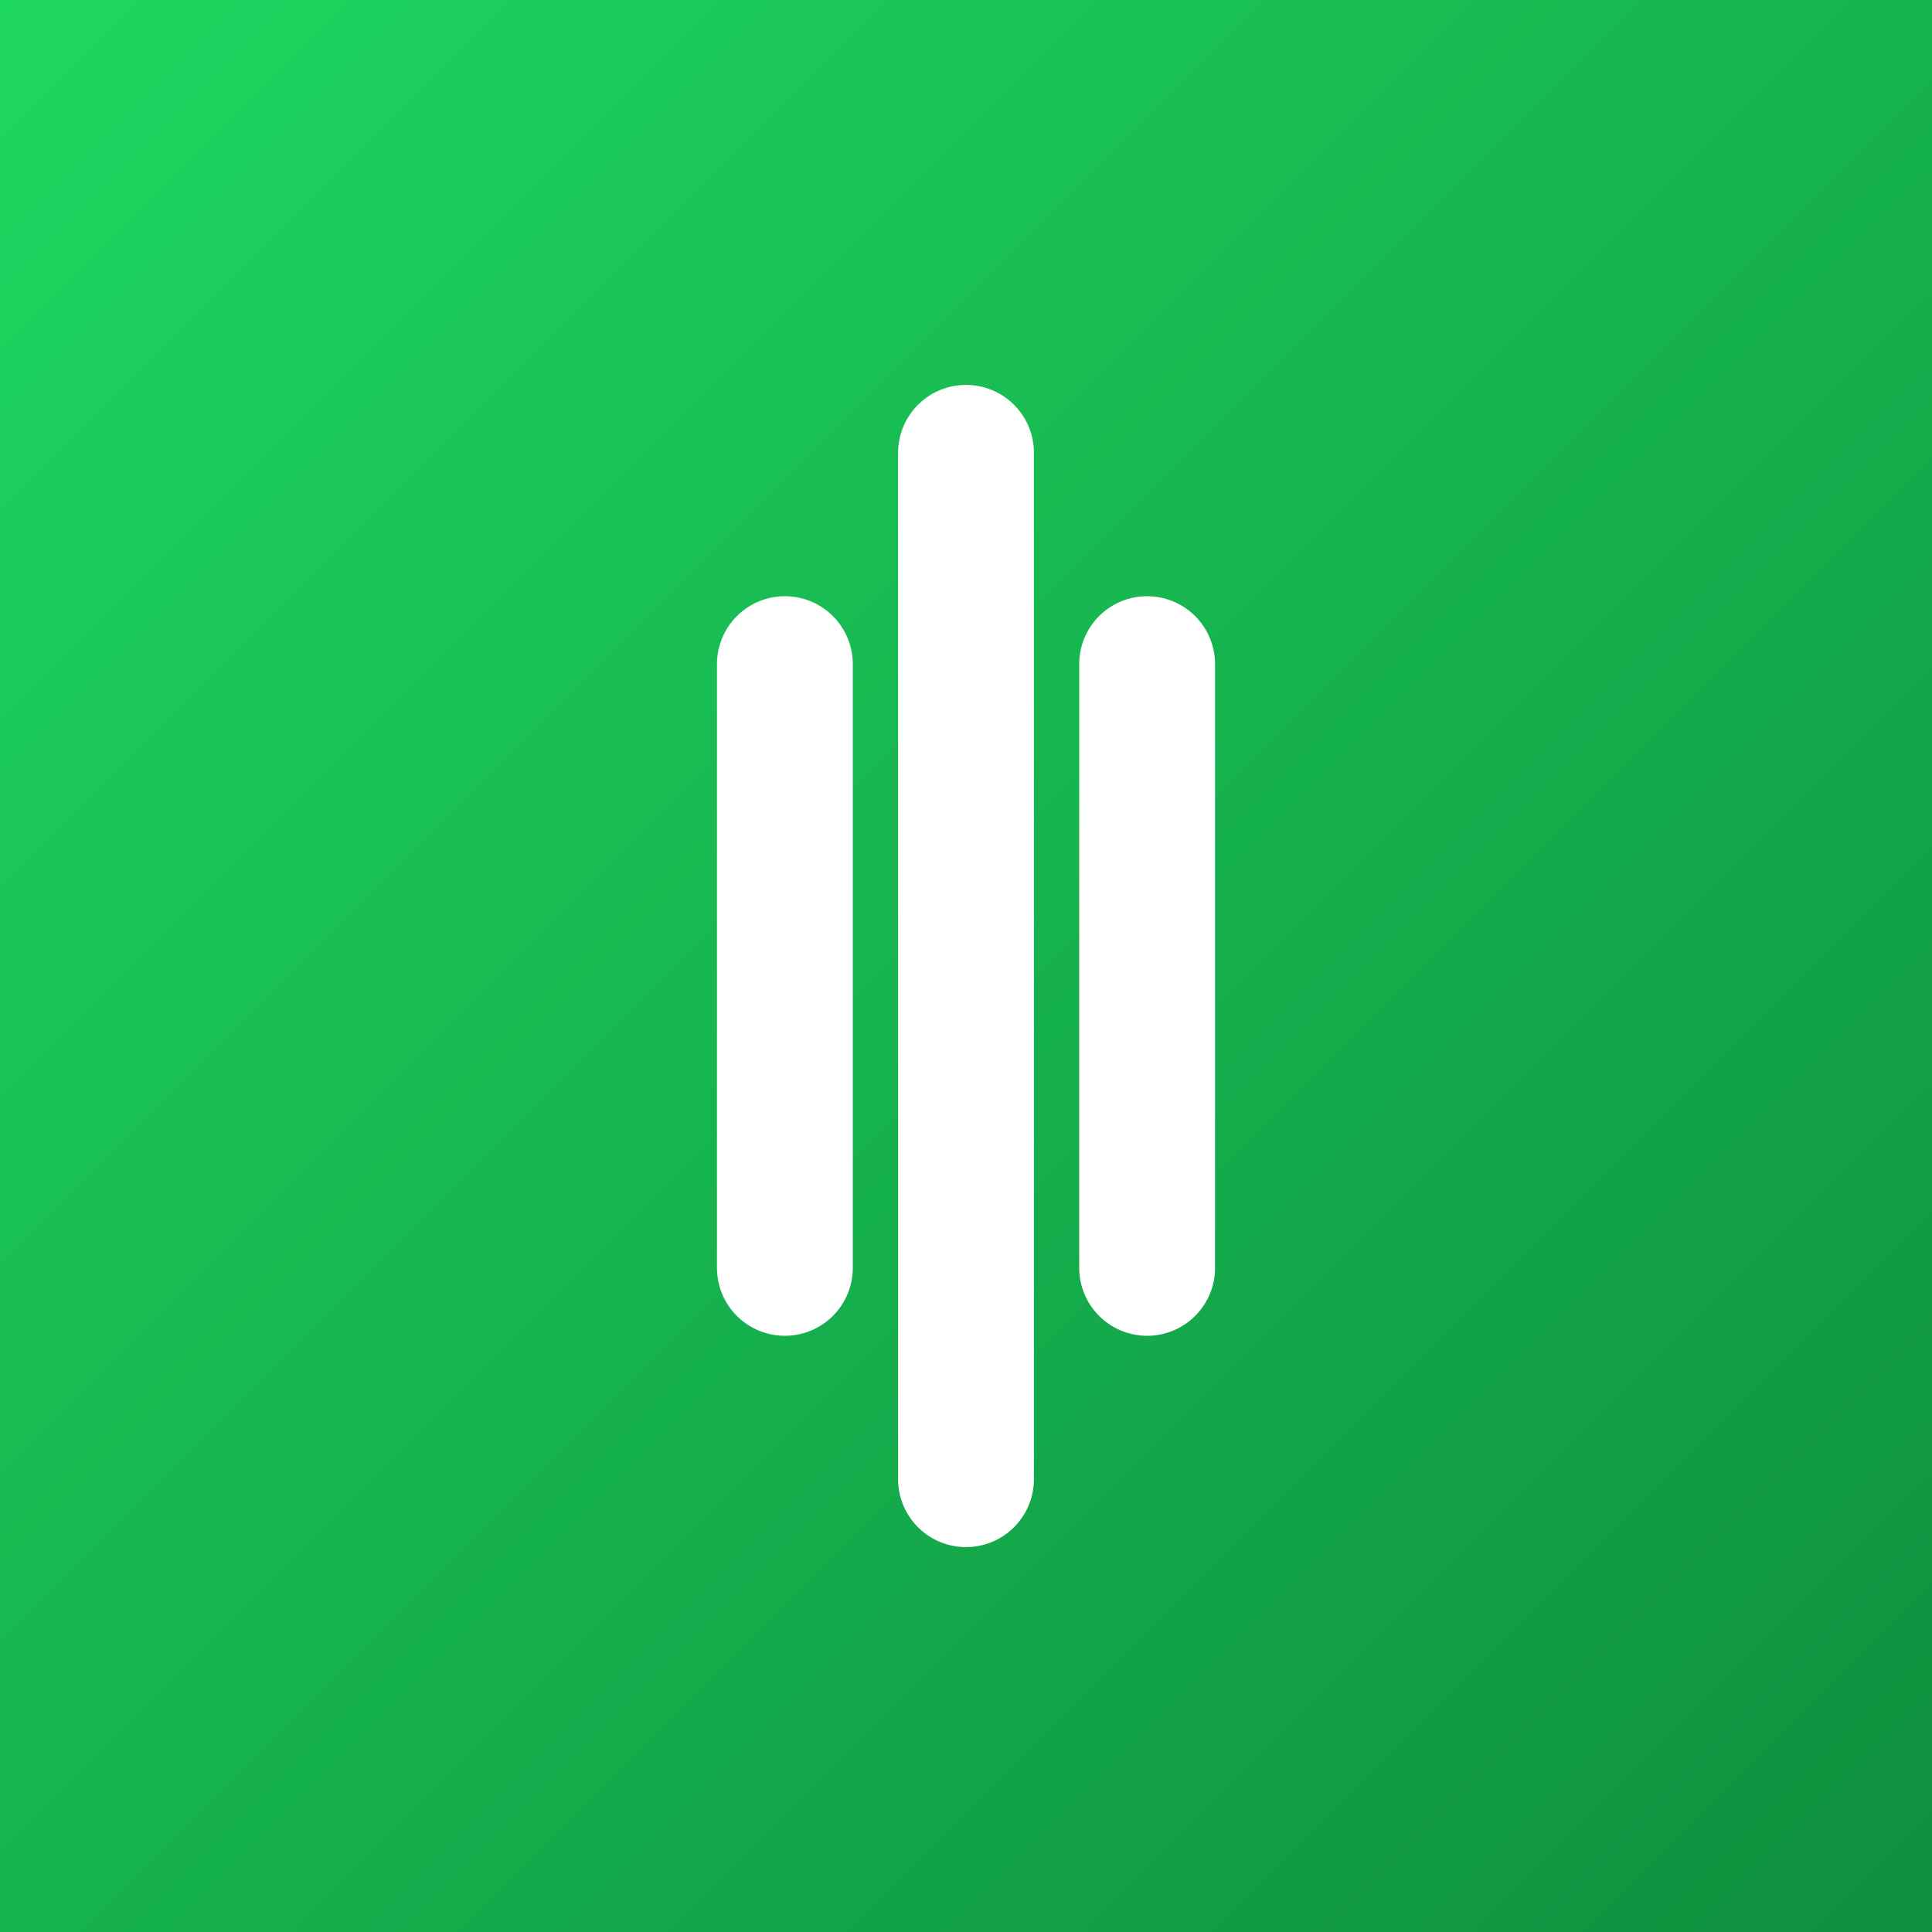
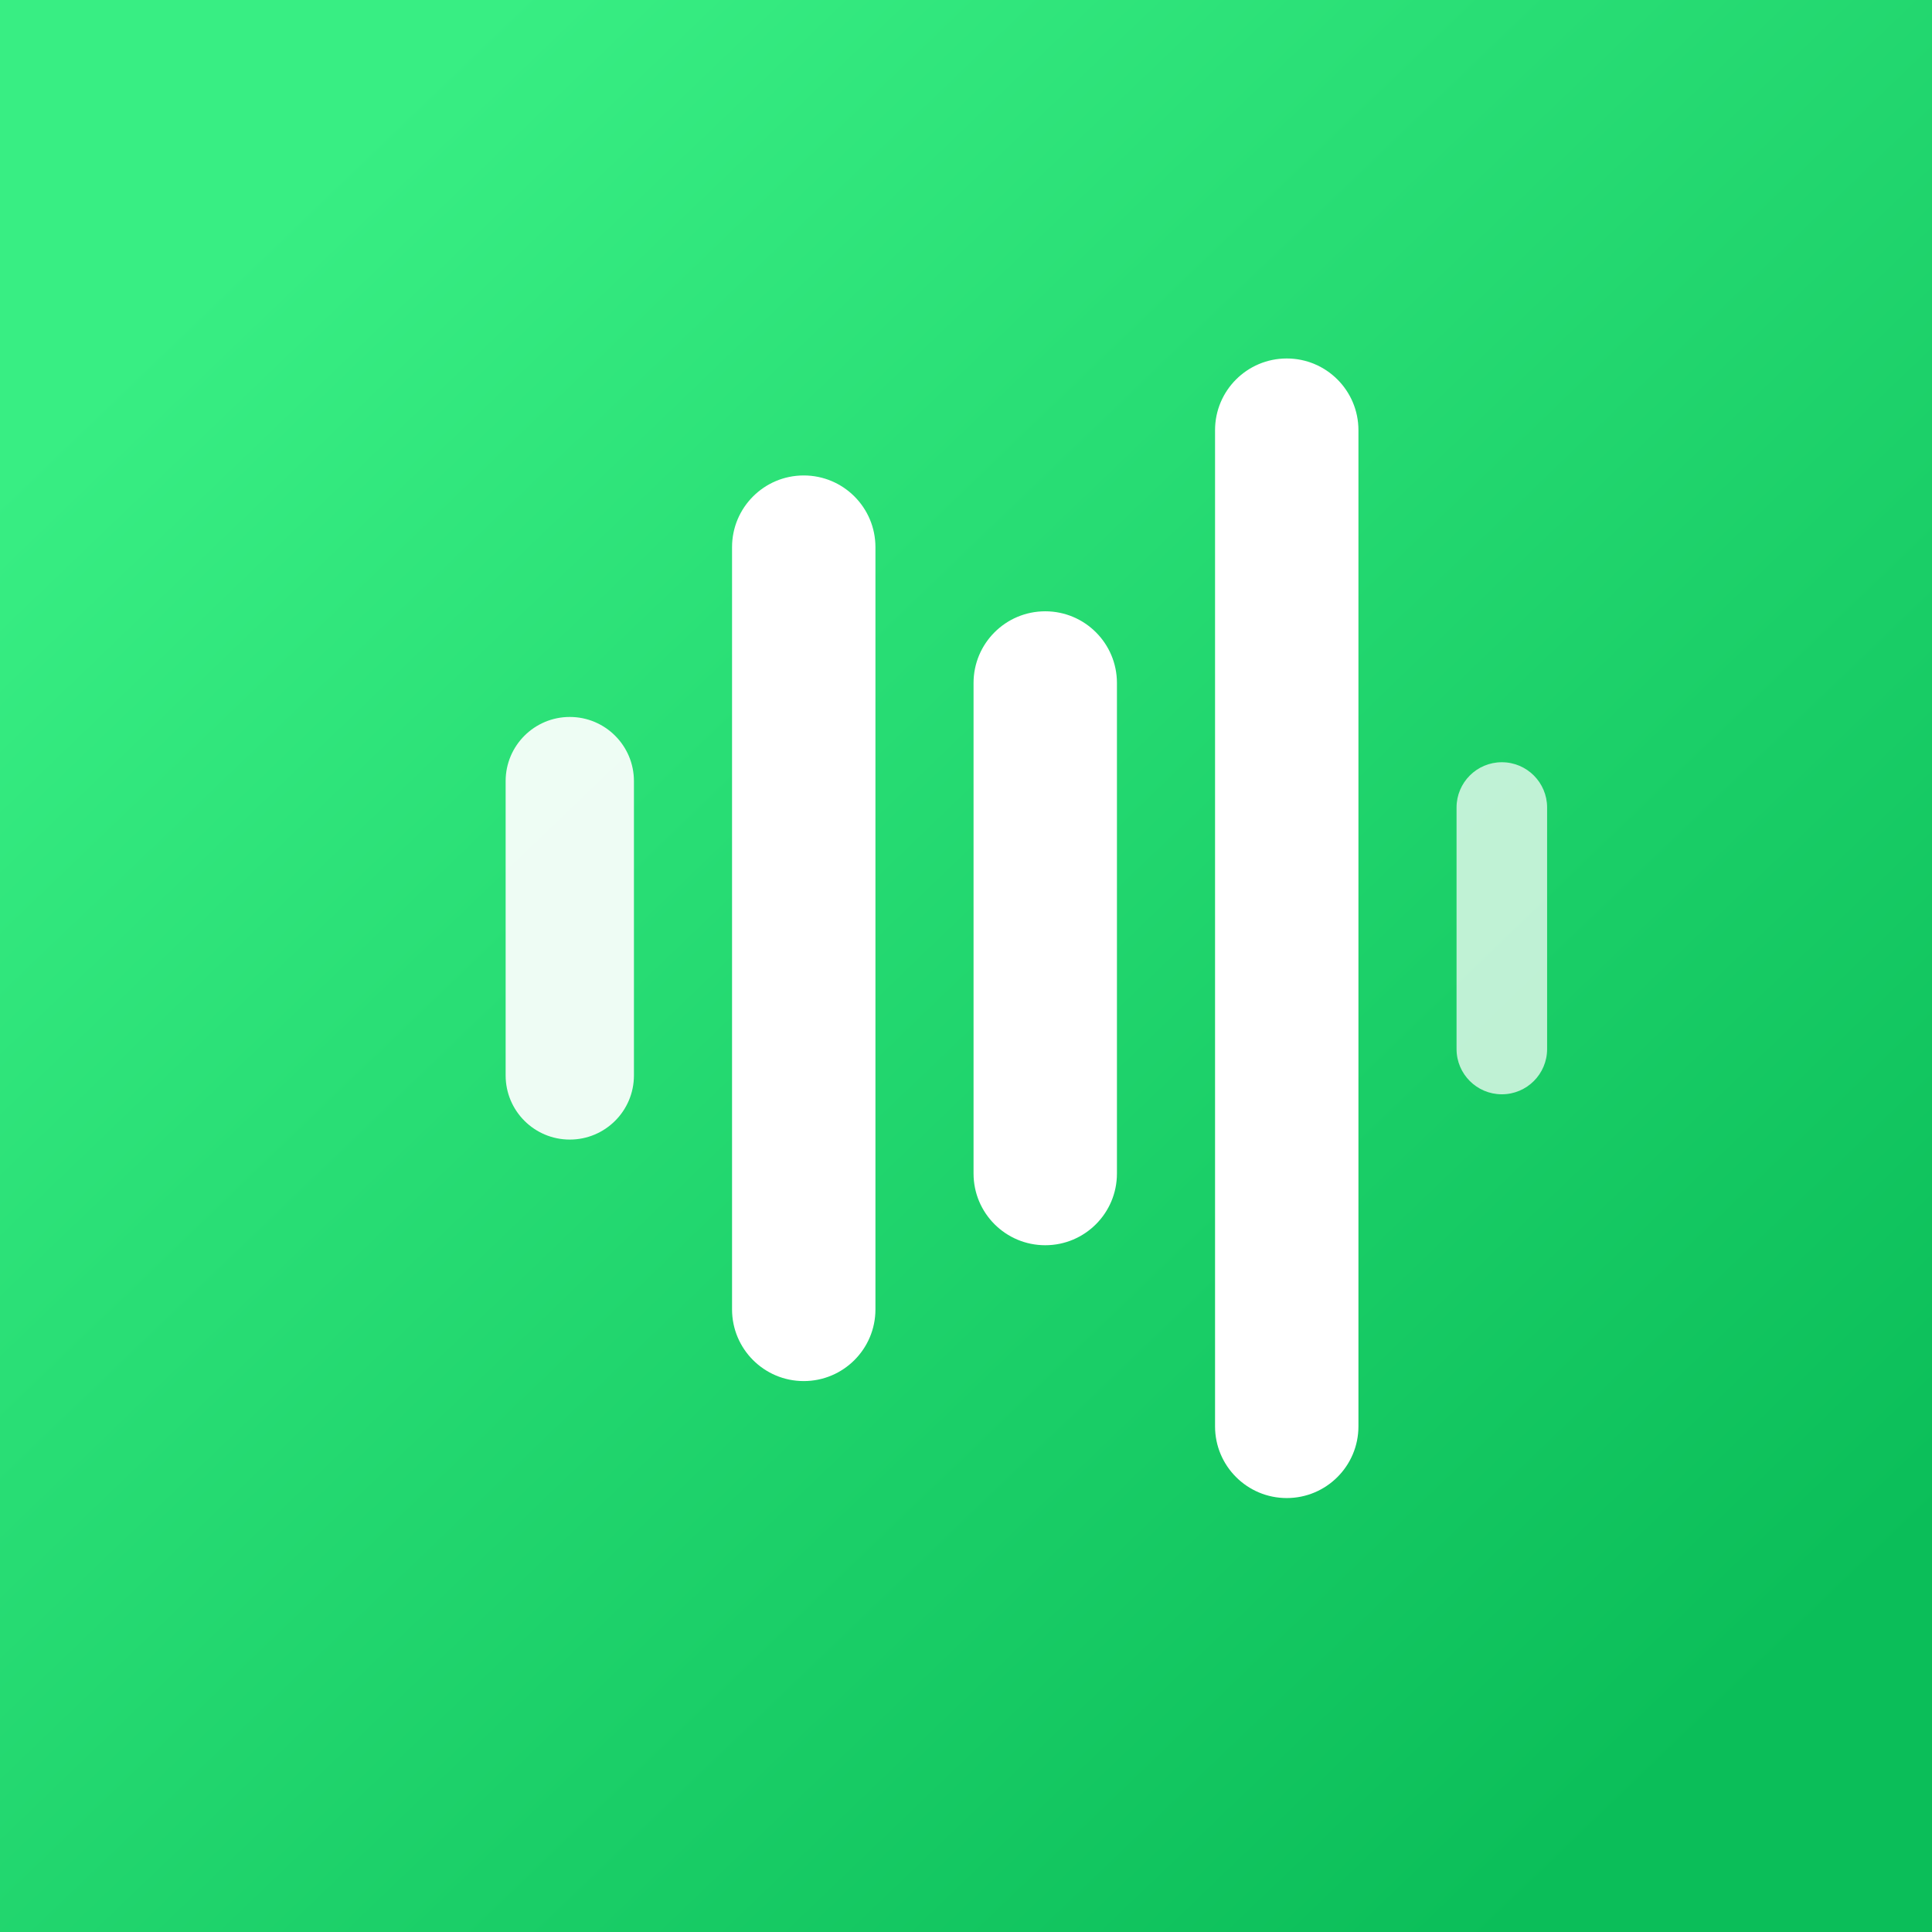
- <svg xmlns="http://www.w3.org/2000/svg" viewBox="0 0 64 64">
+ <svg xmlns="http://www.w3.org/2000/svg" viewBox="0 0 512 512">
  <defs>
-     <linearGradient id="tocafy-logo-bg-mask" x1="0" y1="0" x2="64" y2="64" gradientUnits="userSpaceOnUse">
-       <stop offset="0%" stop-color="#1ED760" />
-       <stop offset="100%" stop-color="#0E8F3E" />
+     <linearGradient id="tocafy-brand-green-mask" x1="68" y1="62" x2="452" y2="462" gradientUnits="userSpaceOnUse">
+       <stop stop-color="#38EE83" />
+       <stop offset="1" stop-color="#0BBE59" />
    </linearGradient>
  </defs>
-   <rect width="64" height="64" fill="url(#tocafy-logo-bg-mask)" />
-   <path d="M26 22v20M32 15v34M38 22v20" stroke="white" stroke-width="4.5" stroke-linecap="round" />
+   <rect width="512" height="512" fill="url(#tocafy-brand-green-mask)" />
+   <rect x="134" y="190" width="34" height="112" rx="17" fill="white" fill-opacity="0.92" />
+   <rect x="194" y="126" width="38" height="240" rx="19" fill="white" />
+   <rect x="258" y="162" width="38" height="168" rx="19" fill="white" />
+   <rect x="322" y="95" width="38" height="302" rx="19" fill="white" />
+   <rect x="386" y="202" width="24" height="88" rx="12" fill="white" fill-opacity="0.72" />
</svg>
